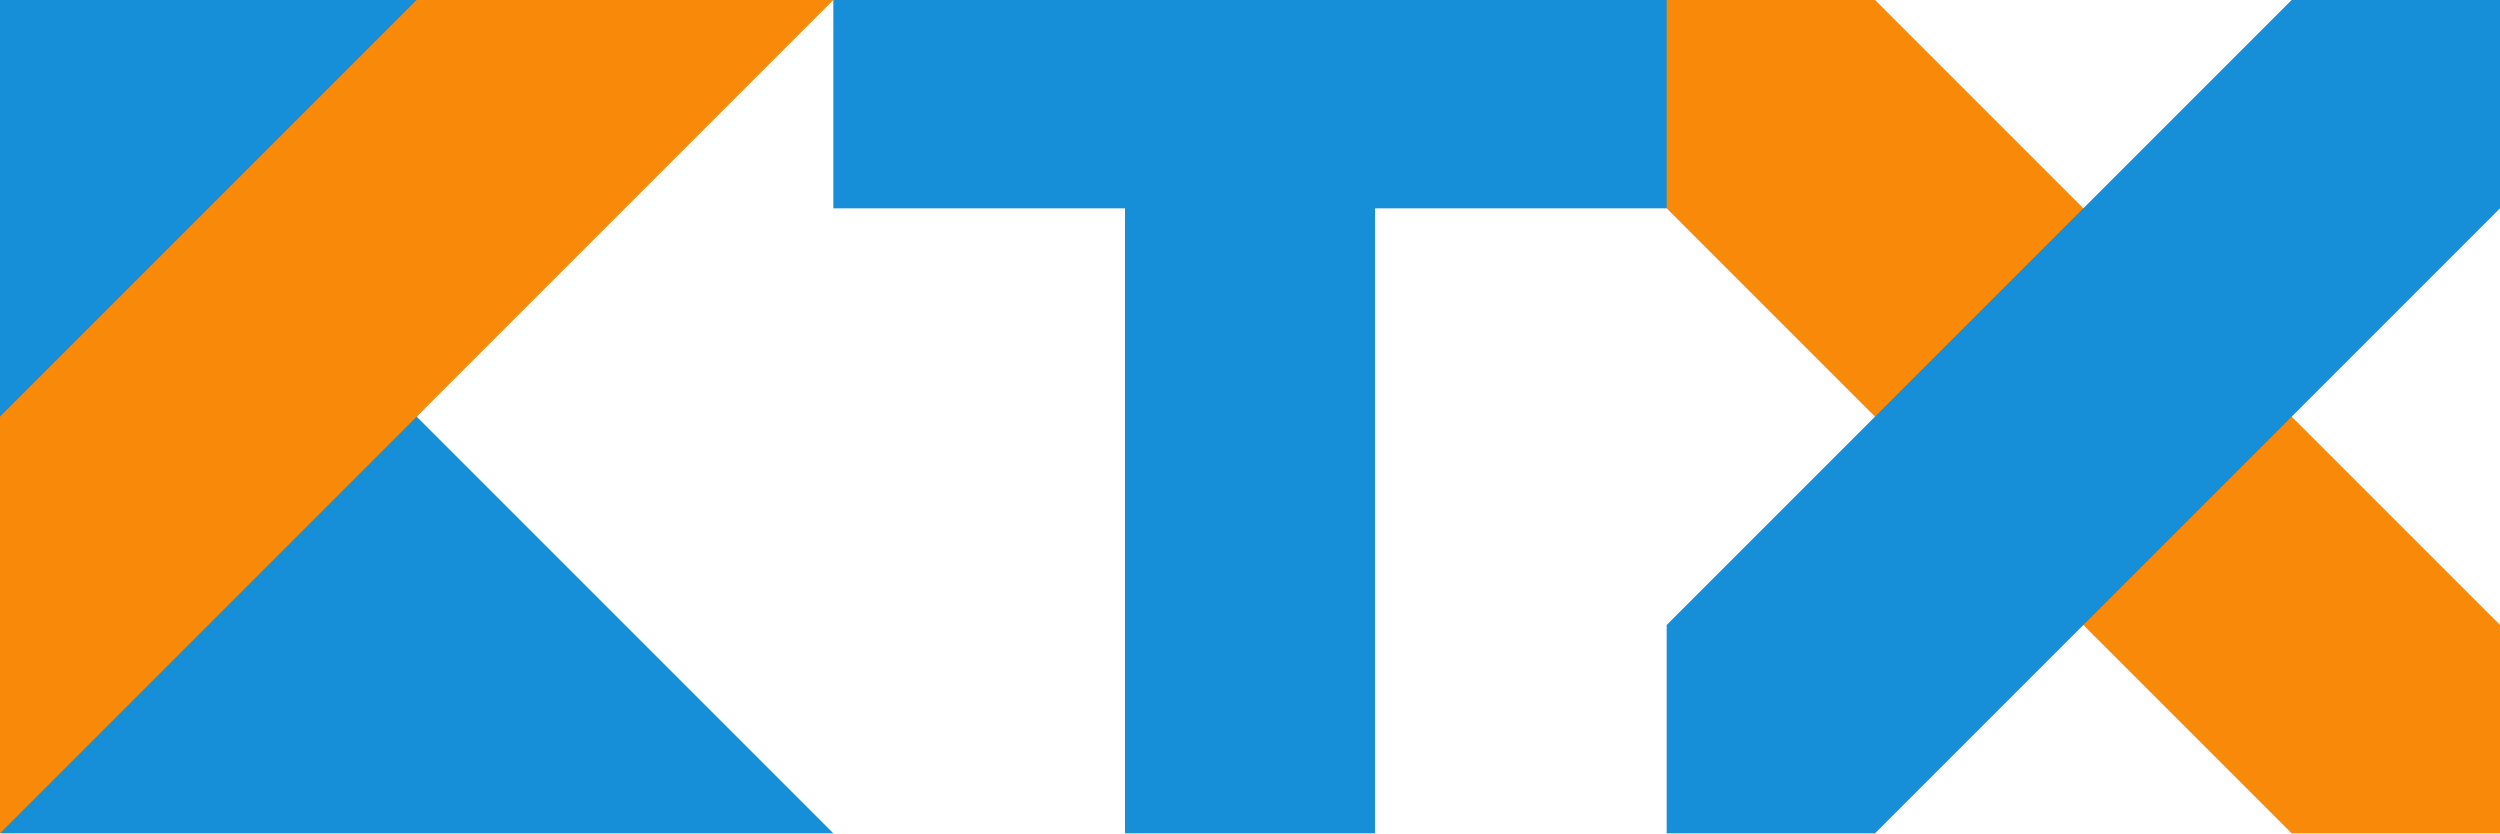
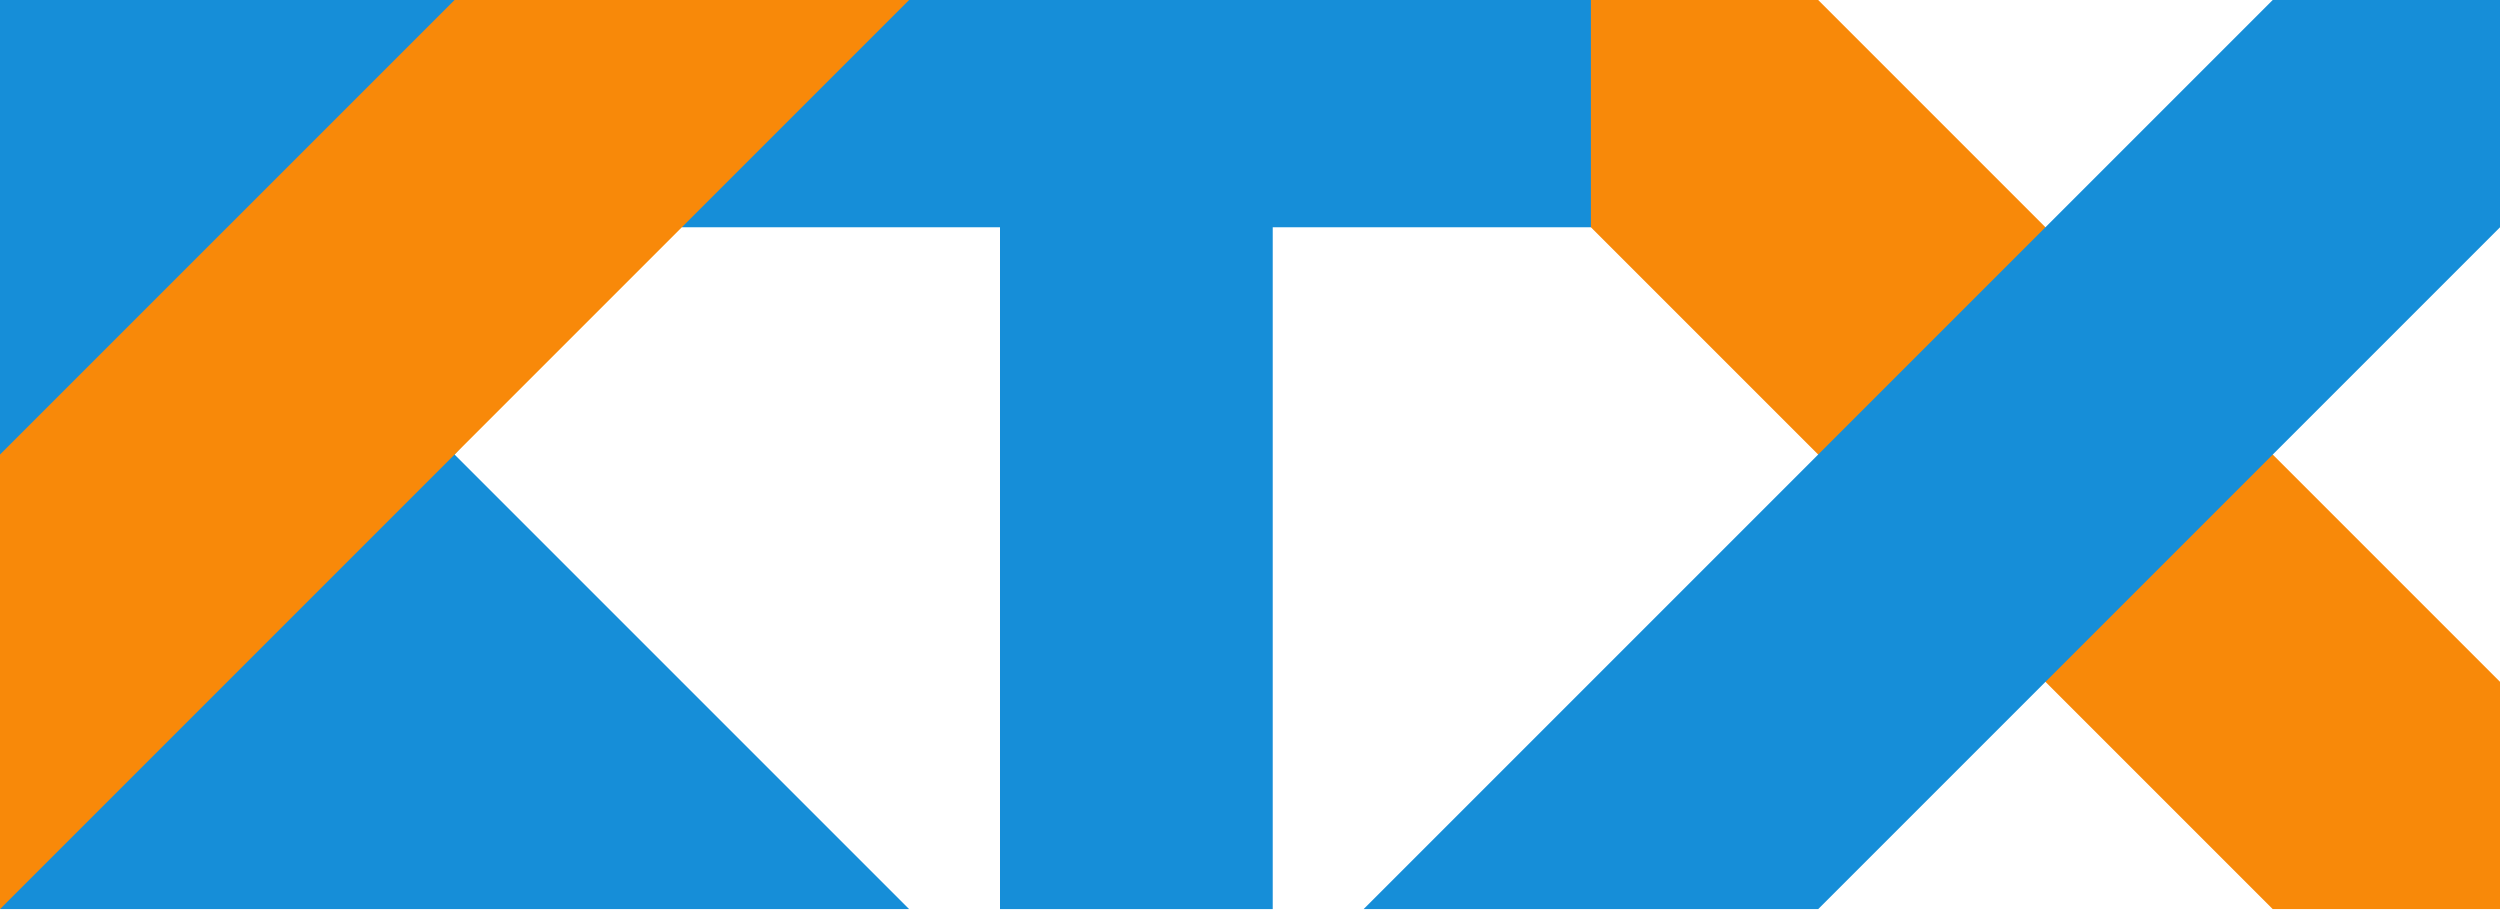
- <svg xmlns="http://www.w3.org/2000/svg" xmlns:ns1="http://www.openswatchbook.org/uri/2009/osb" width="600" height="200" viewBox="0 0 600 200" id="svg3336" version="1.1">
+ <svg xmlns="http://www.w3.org/2000/svg" xmlns:ns1="http://www.openswatchbook.org/uri/2009/osb" width="550" height="200" viewBox="0 0 550 200" id="svg3336" version="1.1">
  <defs id="defs3338">
    <linearGradient id="linearGradient4153" ns1:paint="solid">
      <stop style="stop-color:#0000ff;stop-opacity:1;" offset="0" id="stop4155" />
    </linearGradient>
  </defs>
  <g id="layer1" transform="translate(0,-852.3622)">
-     <rect style="fill:#168ed8;fill-opacity:1;stroke:none;stroke-width:0;stroke-miterlimit:4;stroke-dasharray:none" id="rect4187" width="60" height="190" x="270" y="862.362" />
-     <path style="fill:#168ed8;fill-opacity:1;stroke:none;stroke-width:0;stroke-miterlimit:4;stroke-dasharray:none" d="m 200,852.362 200,0 50,25 -50,25 -200,0 z" id="rect4185" />
-     <path style="fill:#f88909;fill-opacity:1;stroke:none;stroke-width:0;stroke-miterlimit:4;stroke-dasharray:none" d="m 400,852.362 0,50 150,150 50,10e-5 0,-50 -150,-150 z" id="rect4208-6" />
+     <rect style="fill:#168ed8;fill-opacity:1;stroke:none;stroke-width:0;stroke-miterlimit:4;stroke-dasharray:none" id="rect4187" width="60" height="190" x="220" y="862.362" />
+     <path style="fill:#168ed8;fill-opacity:1;stroke:none;stroke-width:0;stroke-miterlimit:4;stroke-dasharray:none" d="m 150,852.362 200,0 50,25 -50,25 -200,0 z" id="rect4185" />
+     <path style="fill:#f88909;fill-opacity:1;stroke:none;stroke-width:0;stroke-miterlimit:4;stroke-dasharray:none" d="m 350,852.362 0,50 150,150 50,10e-5 0,-50 -150,-150 z" id="rect4208-6" />
    <path style="fill:#168ed8;fill-opacity:1;fill-rule:evenodd;stroke:none;stroke-width:0;stroke-linecap:butt;stroke-linejoin:miter;stroke-miterlimit:4;stroke-dasharray:none;stroke-opacity:1" d="m 0,852.362 100,4e-5 80,10 -80,90 100,100 -200,0 10,-50 -10,-50 z" id="rect3350" />
    <path style="fill:#f88909;fill-opacity:1;stroke:none;stroke-width:0;stroke-miterlimit:4;stroke-dasharray:none" d="m 100,852.362 100,0 L 0,1052.362 0,952.362 Z" id="rect4163" />
-     <path style="fill:#168ed8;fill-opacity:1;stroke:none;stroke-width:0;stroke-miterlimit:4;stroke-dasharray:none" d="m 600,852.362 0,50 -150,150 -50,0 0,-50 150,-150 z" id="rect4208" />
+     <path style="fill:#168ed8;fill-opacity:1;stroke:none;stroke-width:0;stroke-miterlimit:4;stroke-dasharray:none" d="m 550,852.362 0,50 -150,150 -100,0 200,-200 z" id="rect4208" />
  </g>
</svg>
